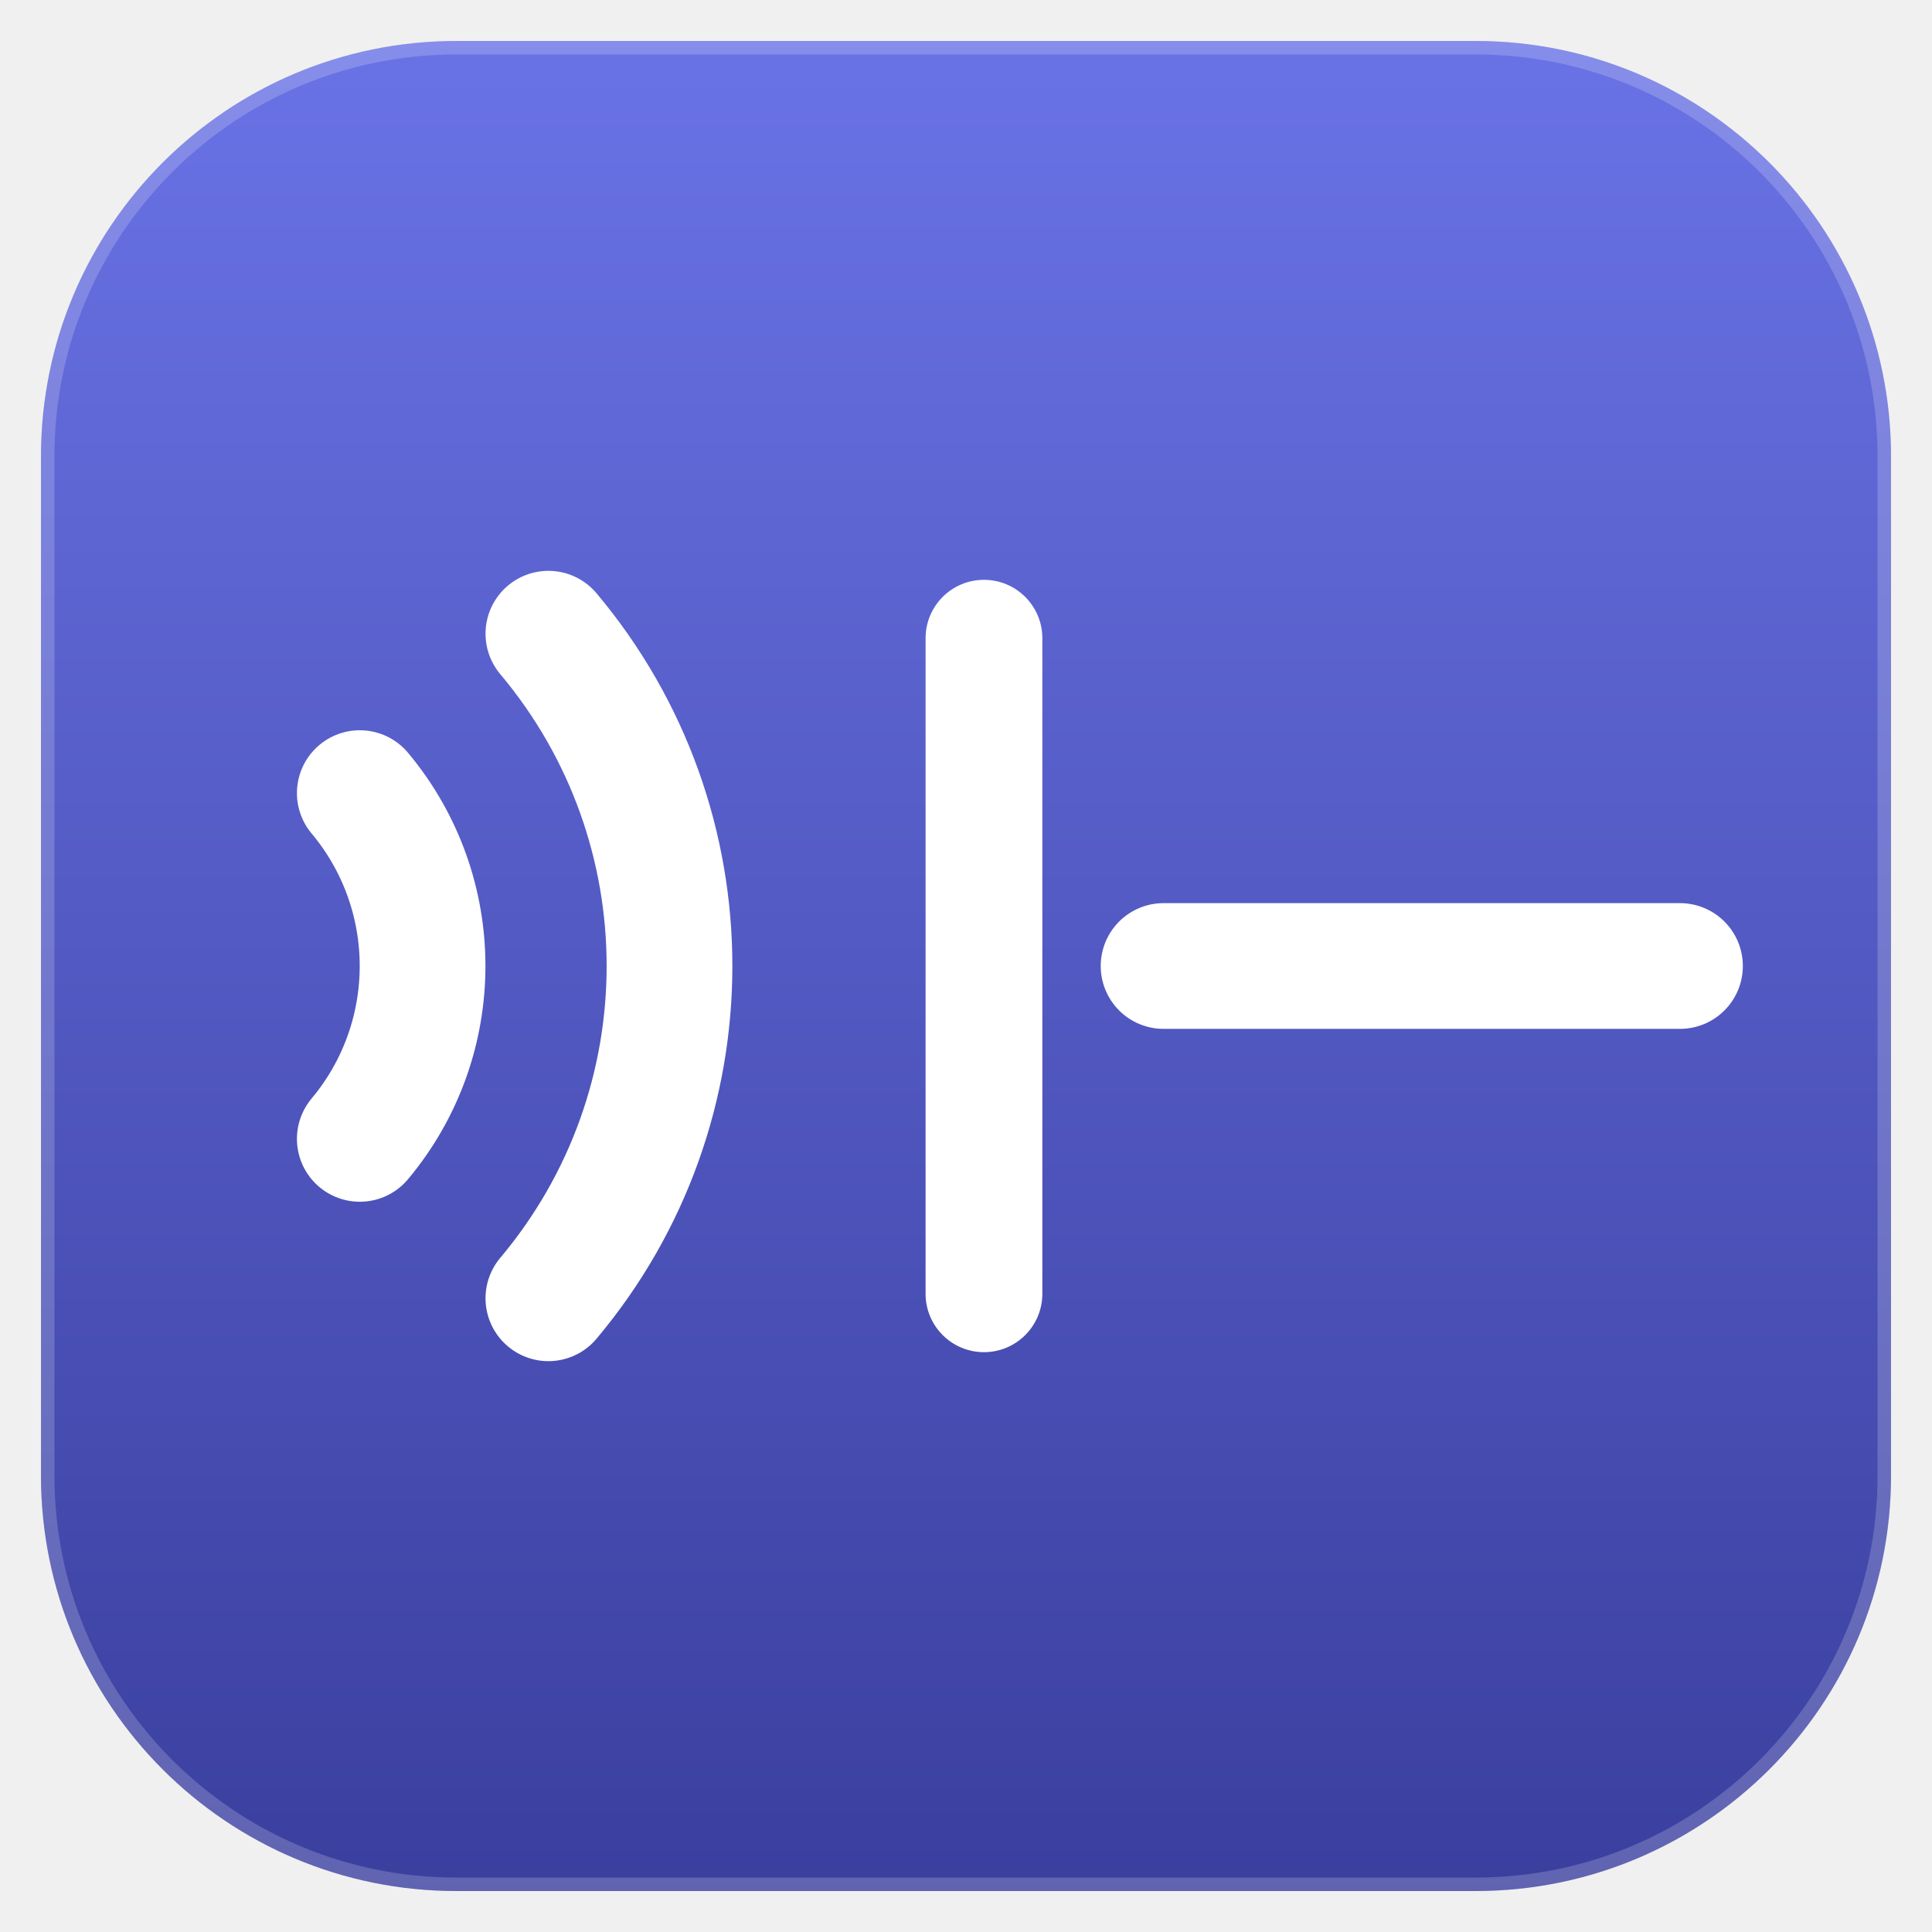
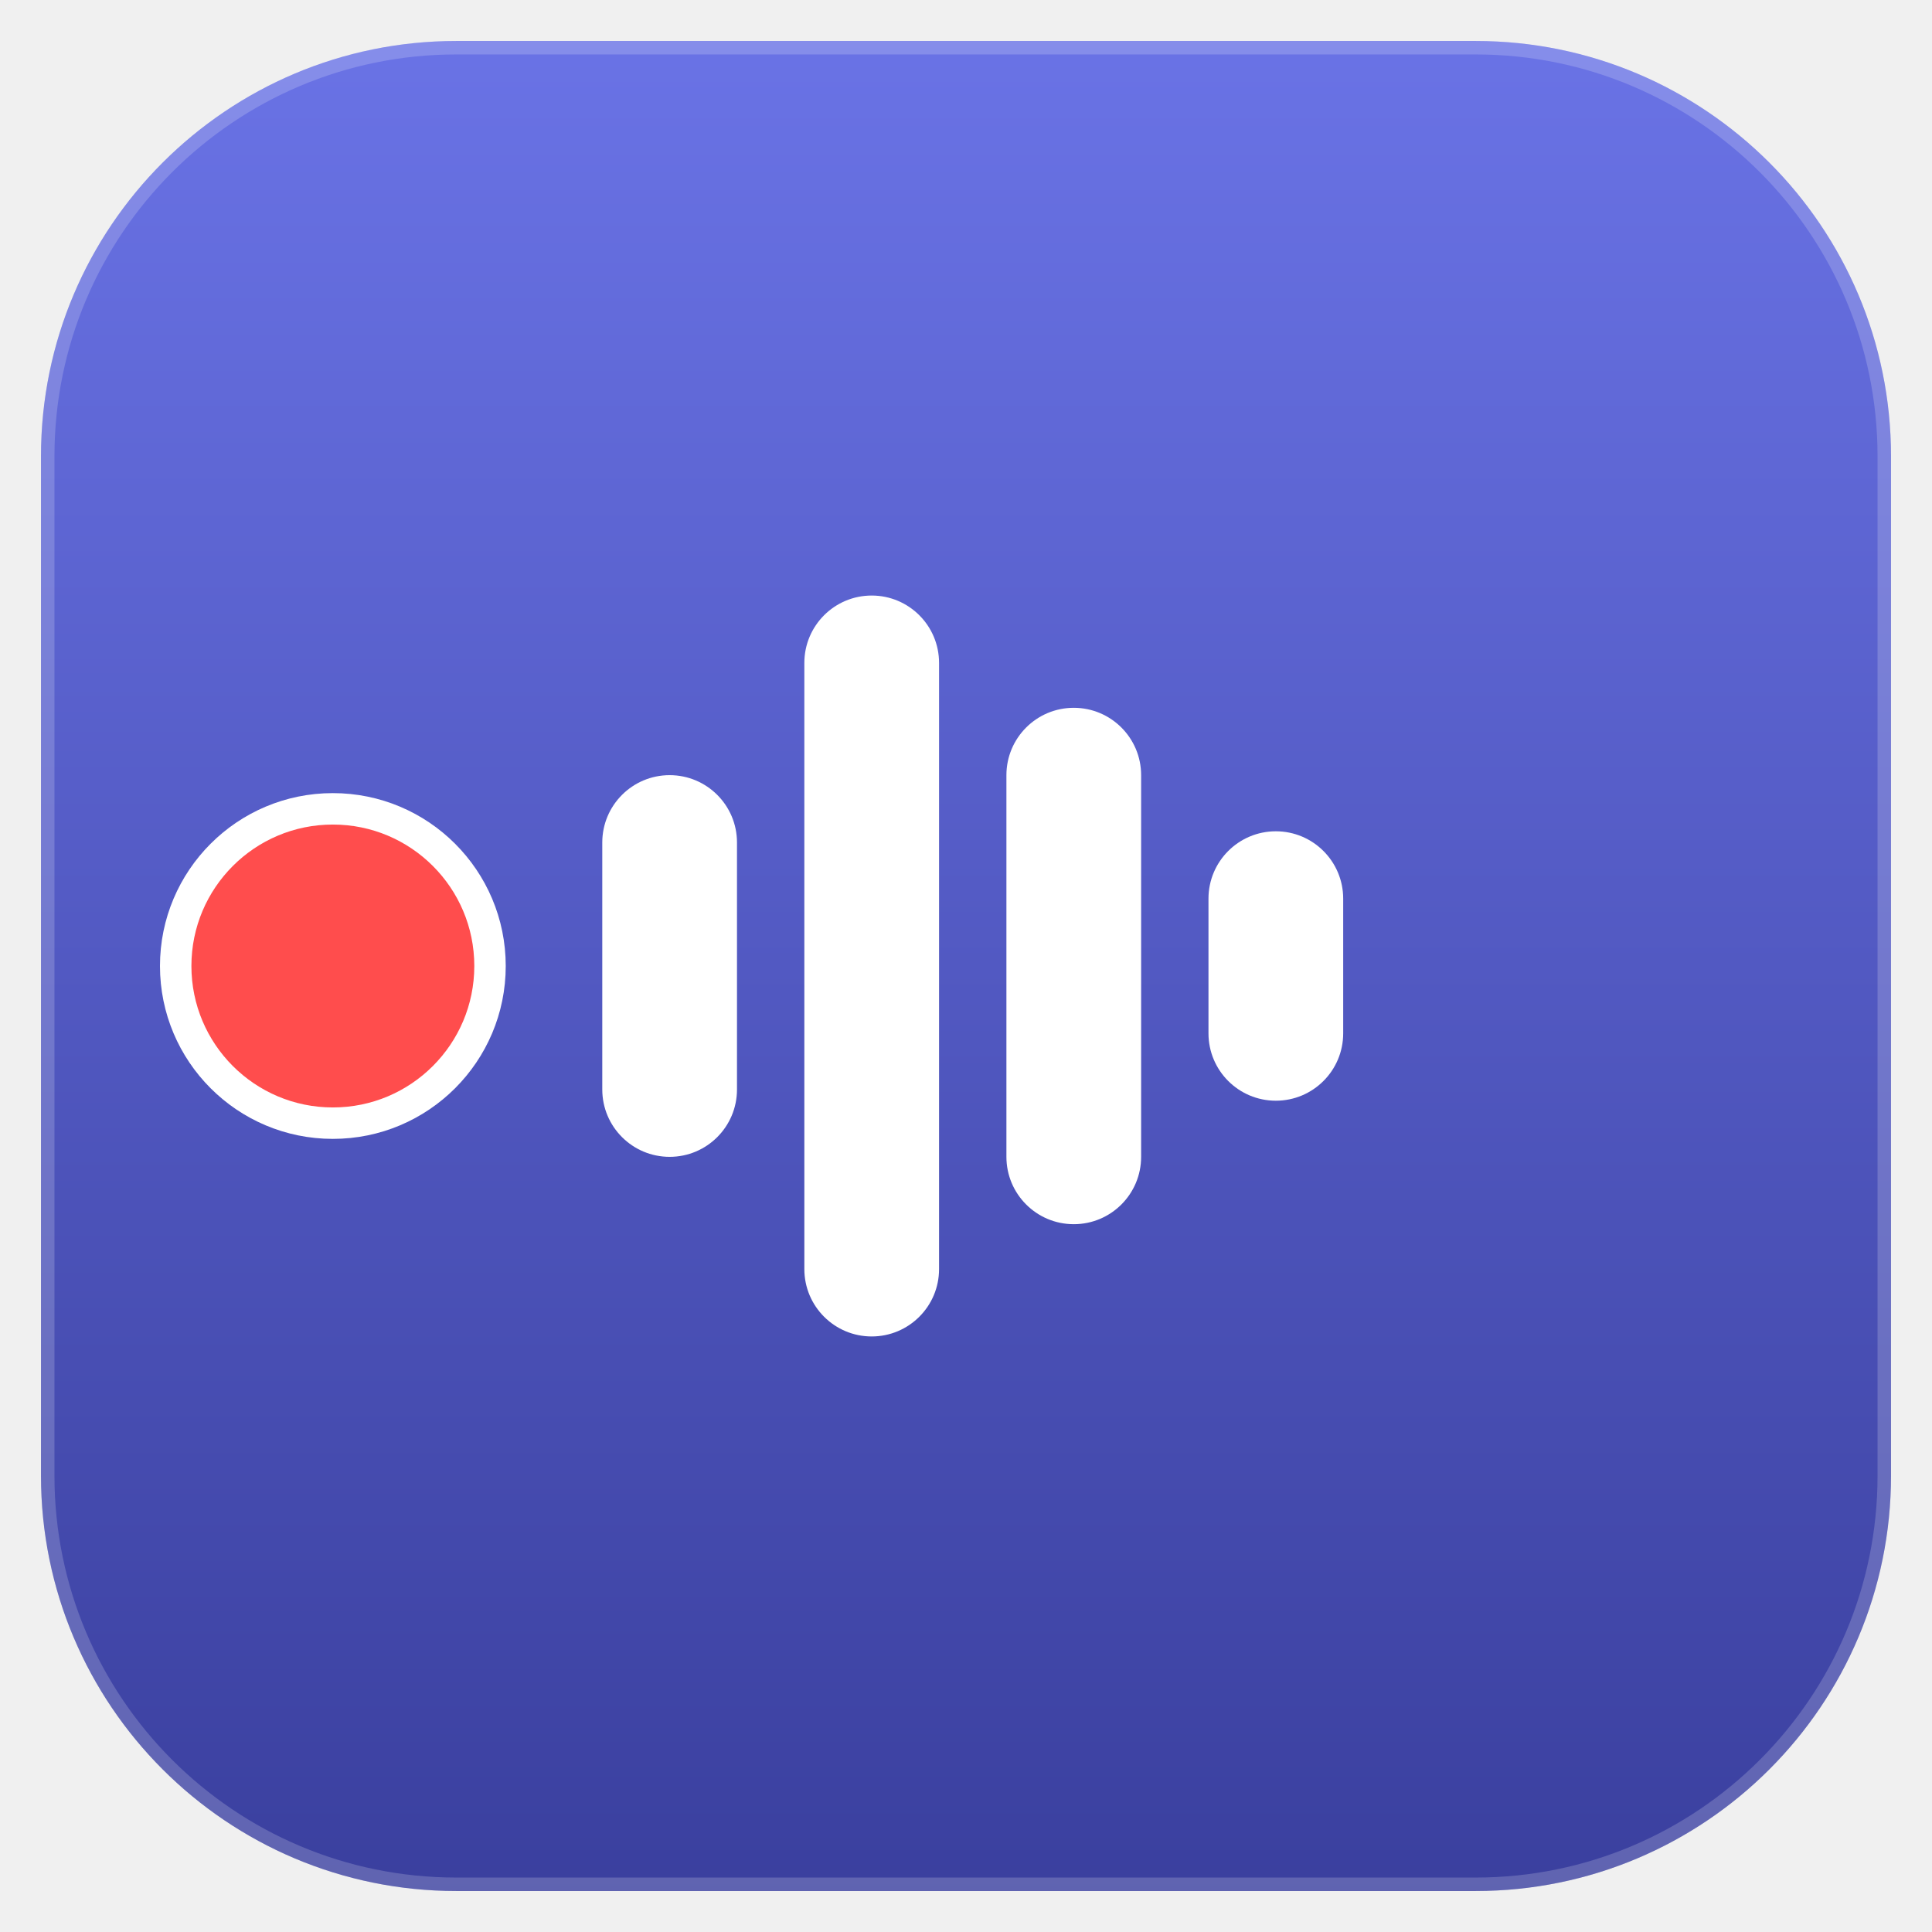
<svg xmlns="http://www.w3.org/2000/svg" viewBox="0 0 1024 1024" width="1024" height="1024" role="img">
  <defs>
    <linearGradient id="bg" x1="0" y1="0" x2="0" y2="1">
      <stop offset="0" stop-color="#6a73e6" />
      <stop offset="1" stop-color="#3a3f9e" />
    </linearGradient>
  </defs>
  <g transform="translate(512 512) scale(1.19) translate(-512 -512)">
    <rect x="100" y="100" width="824" height="824" rx="185" fill="url(#bg)" />
    <rect x="103" y="103" width="818" height="818" rx="182" fill="none" stroke="#ffffff30" stroke-width="6" />
-     <g fill="none" stroke="#fff" stroke-width="56" stroke-linecap="round">
-       <path d="M242 435A120 120 0 0 1 242 589" />
-       <path d="M326 364A230 230 0 0 1 326 660" />
+     <circle cx="230" cy="512" r="70" fill="#ff4d4d" stroke="#fff" stroke-width="14" />
+     <g fill="#fff">
+       <rect x="350" y="427" width="60" height="170" rx="30" />
+       <rect x="440" y="347" width="60" height="330" rx="30" />
+       <rect x="530" y="397" width="60" height="230" rx="30" />
+       <rect x="620" y="452" width="60" height="120" rx="30" />
    </g>
-     <rect x="494" y="340" width="52" height="344" rx="26" fill="#fff" />
-     <path d="M600 512H830" stroke="#fff" stroke-width="56" stroke-linecap="round" />
  </g>
</svg>
